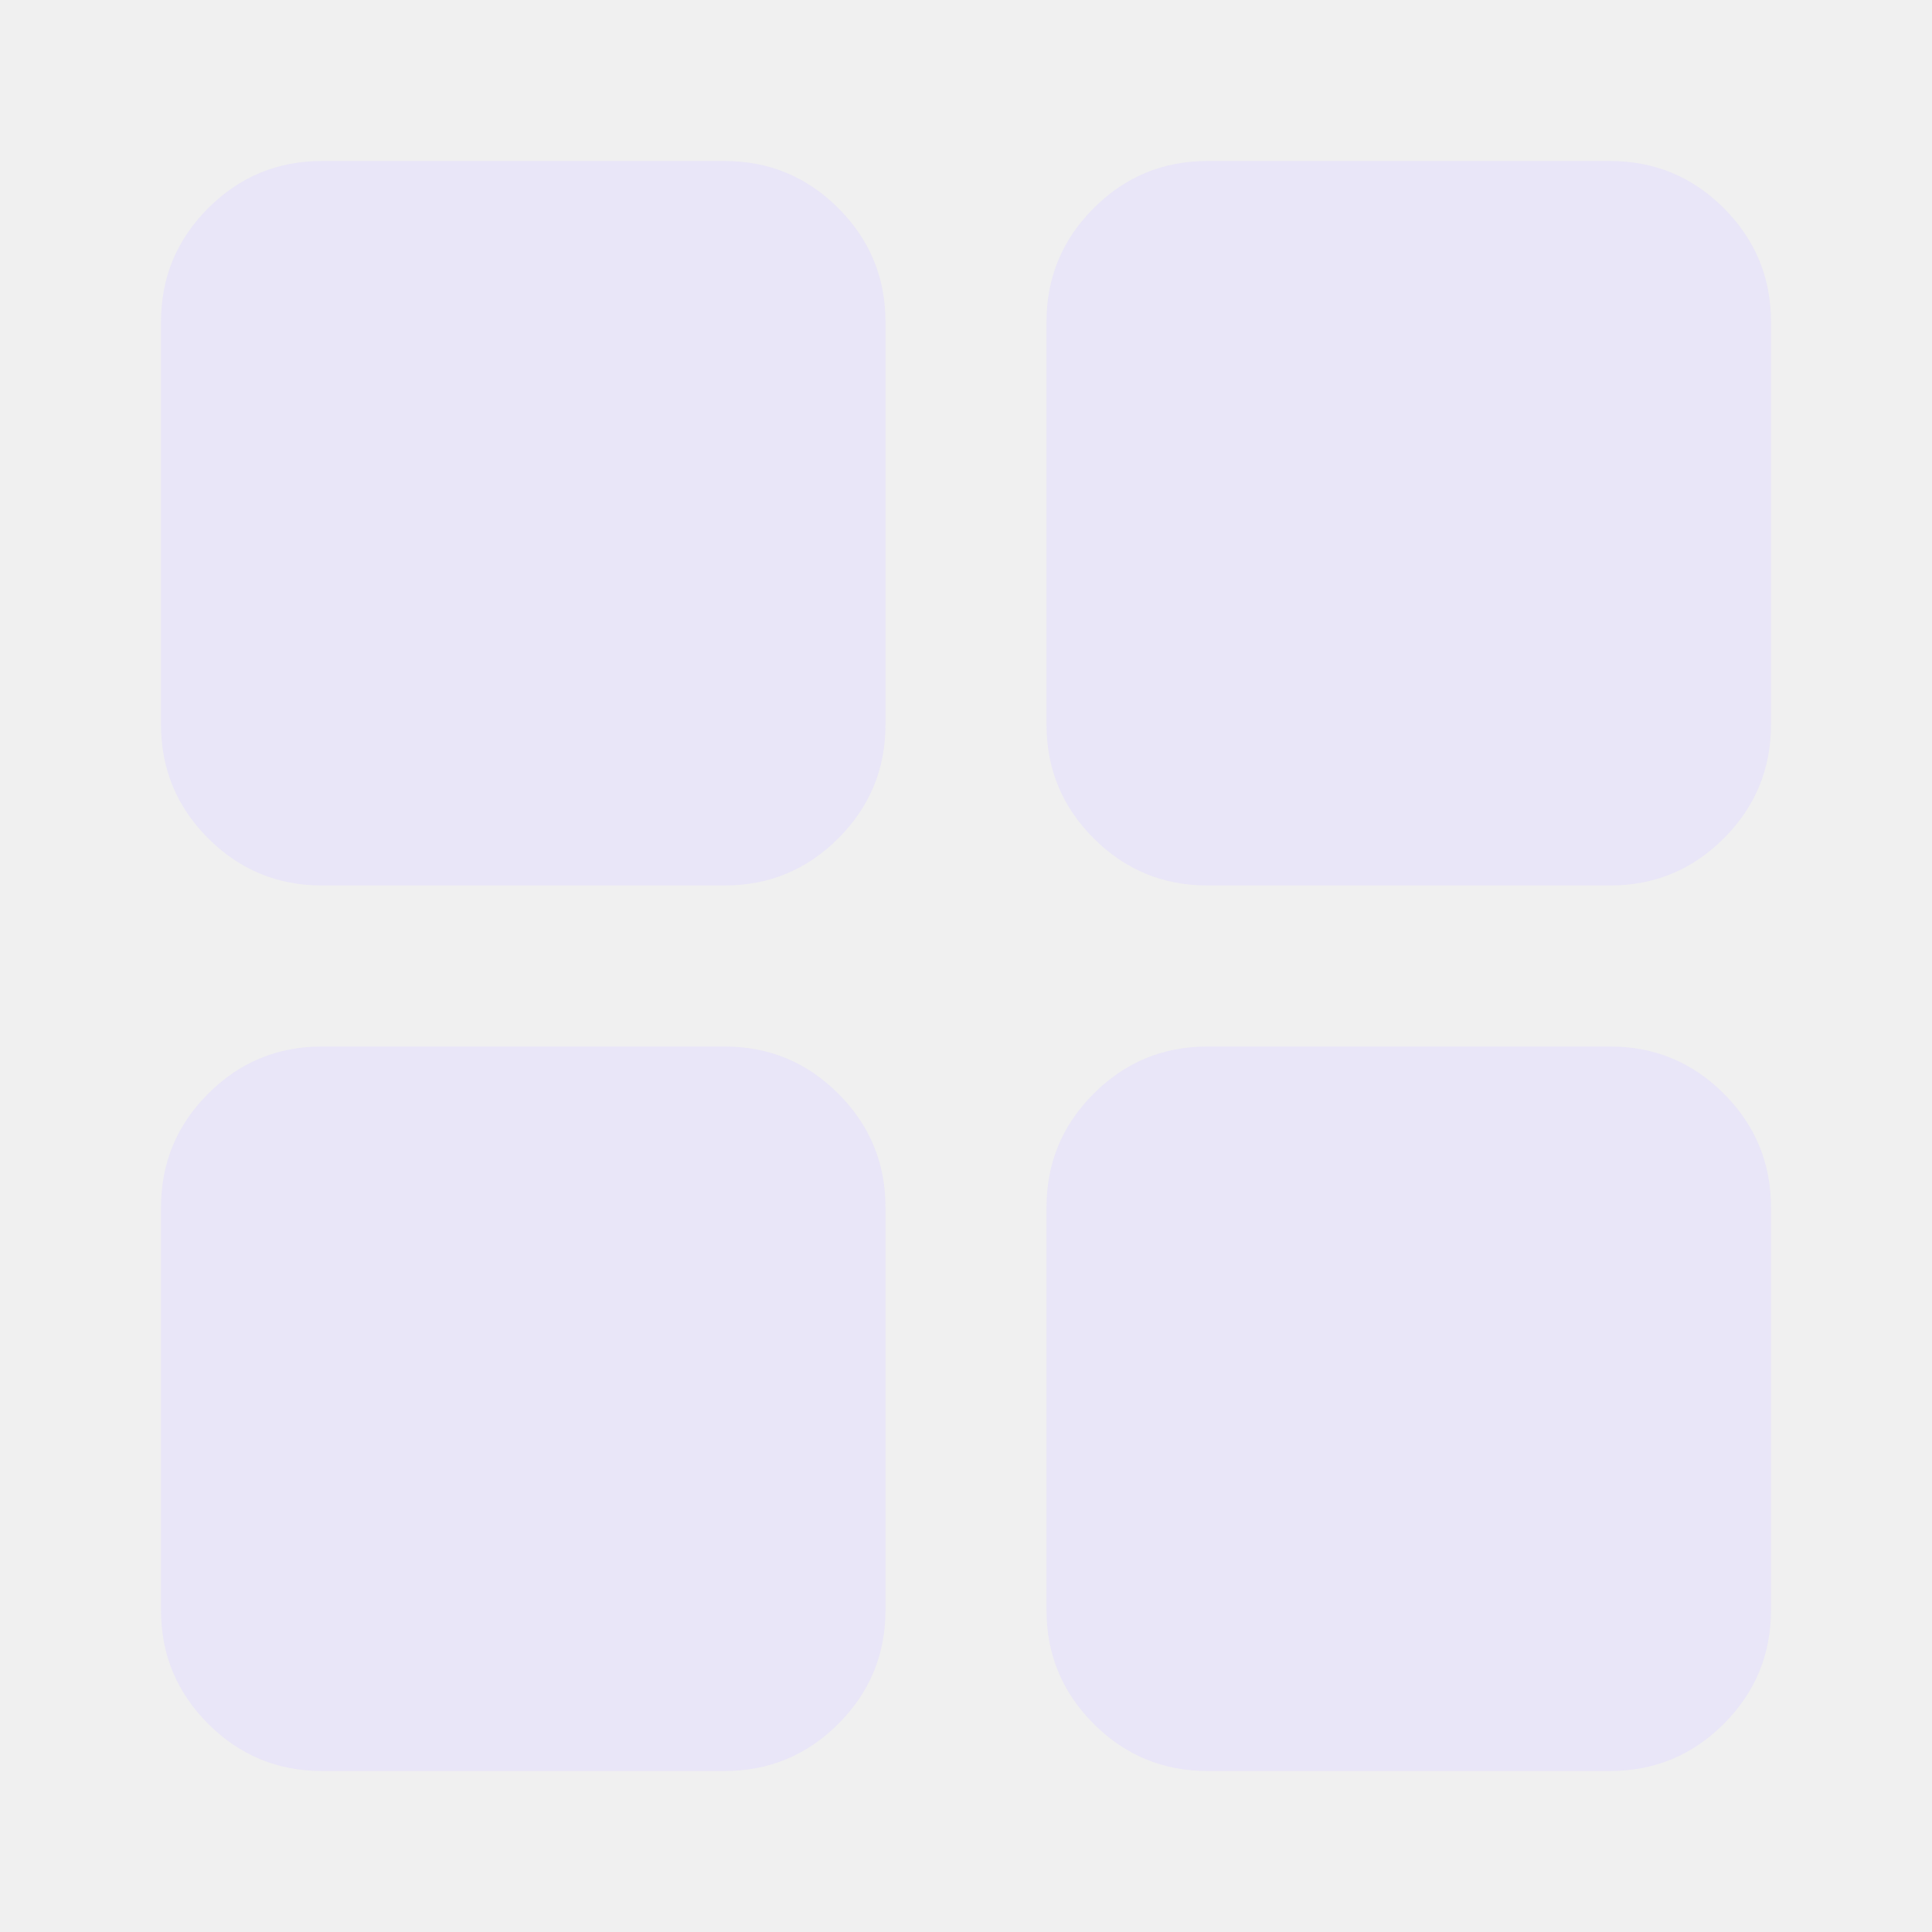
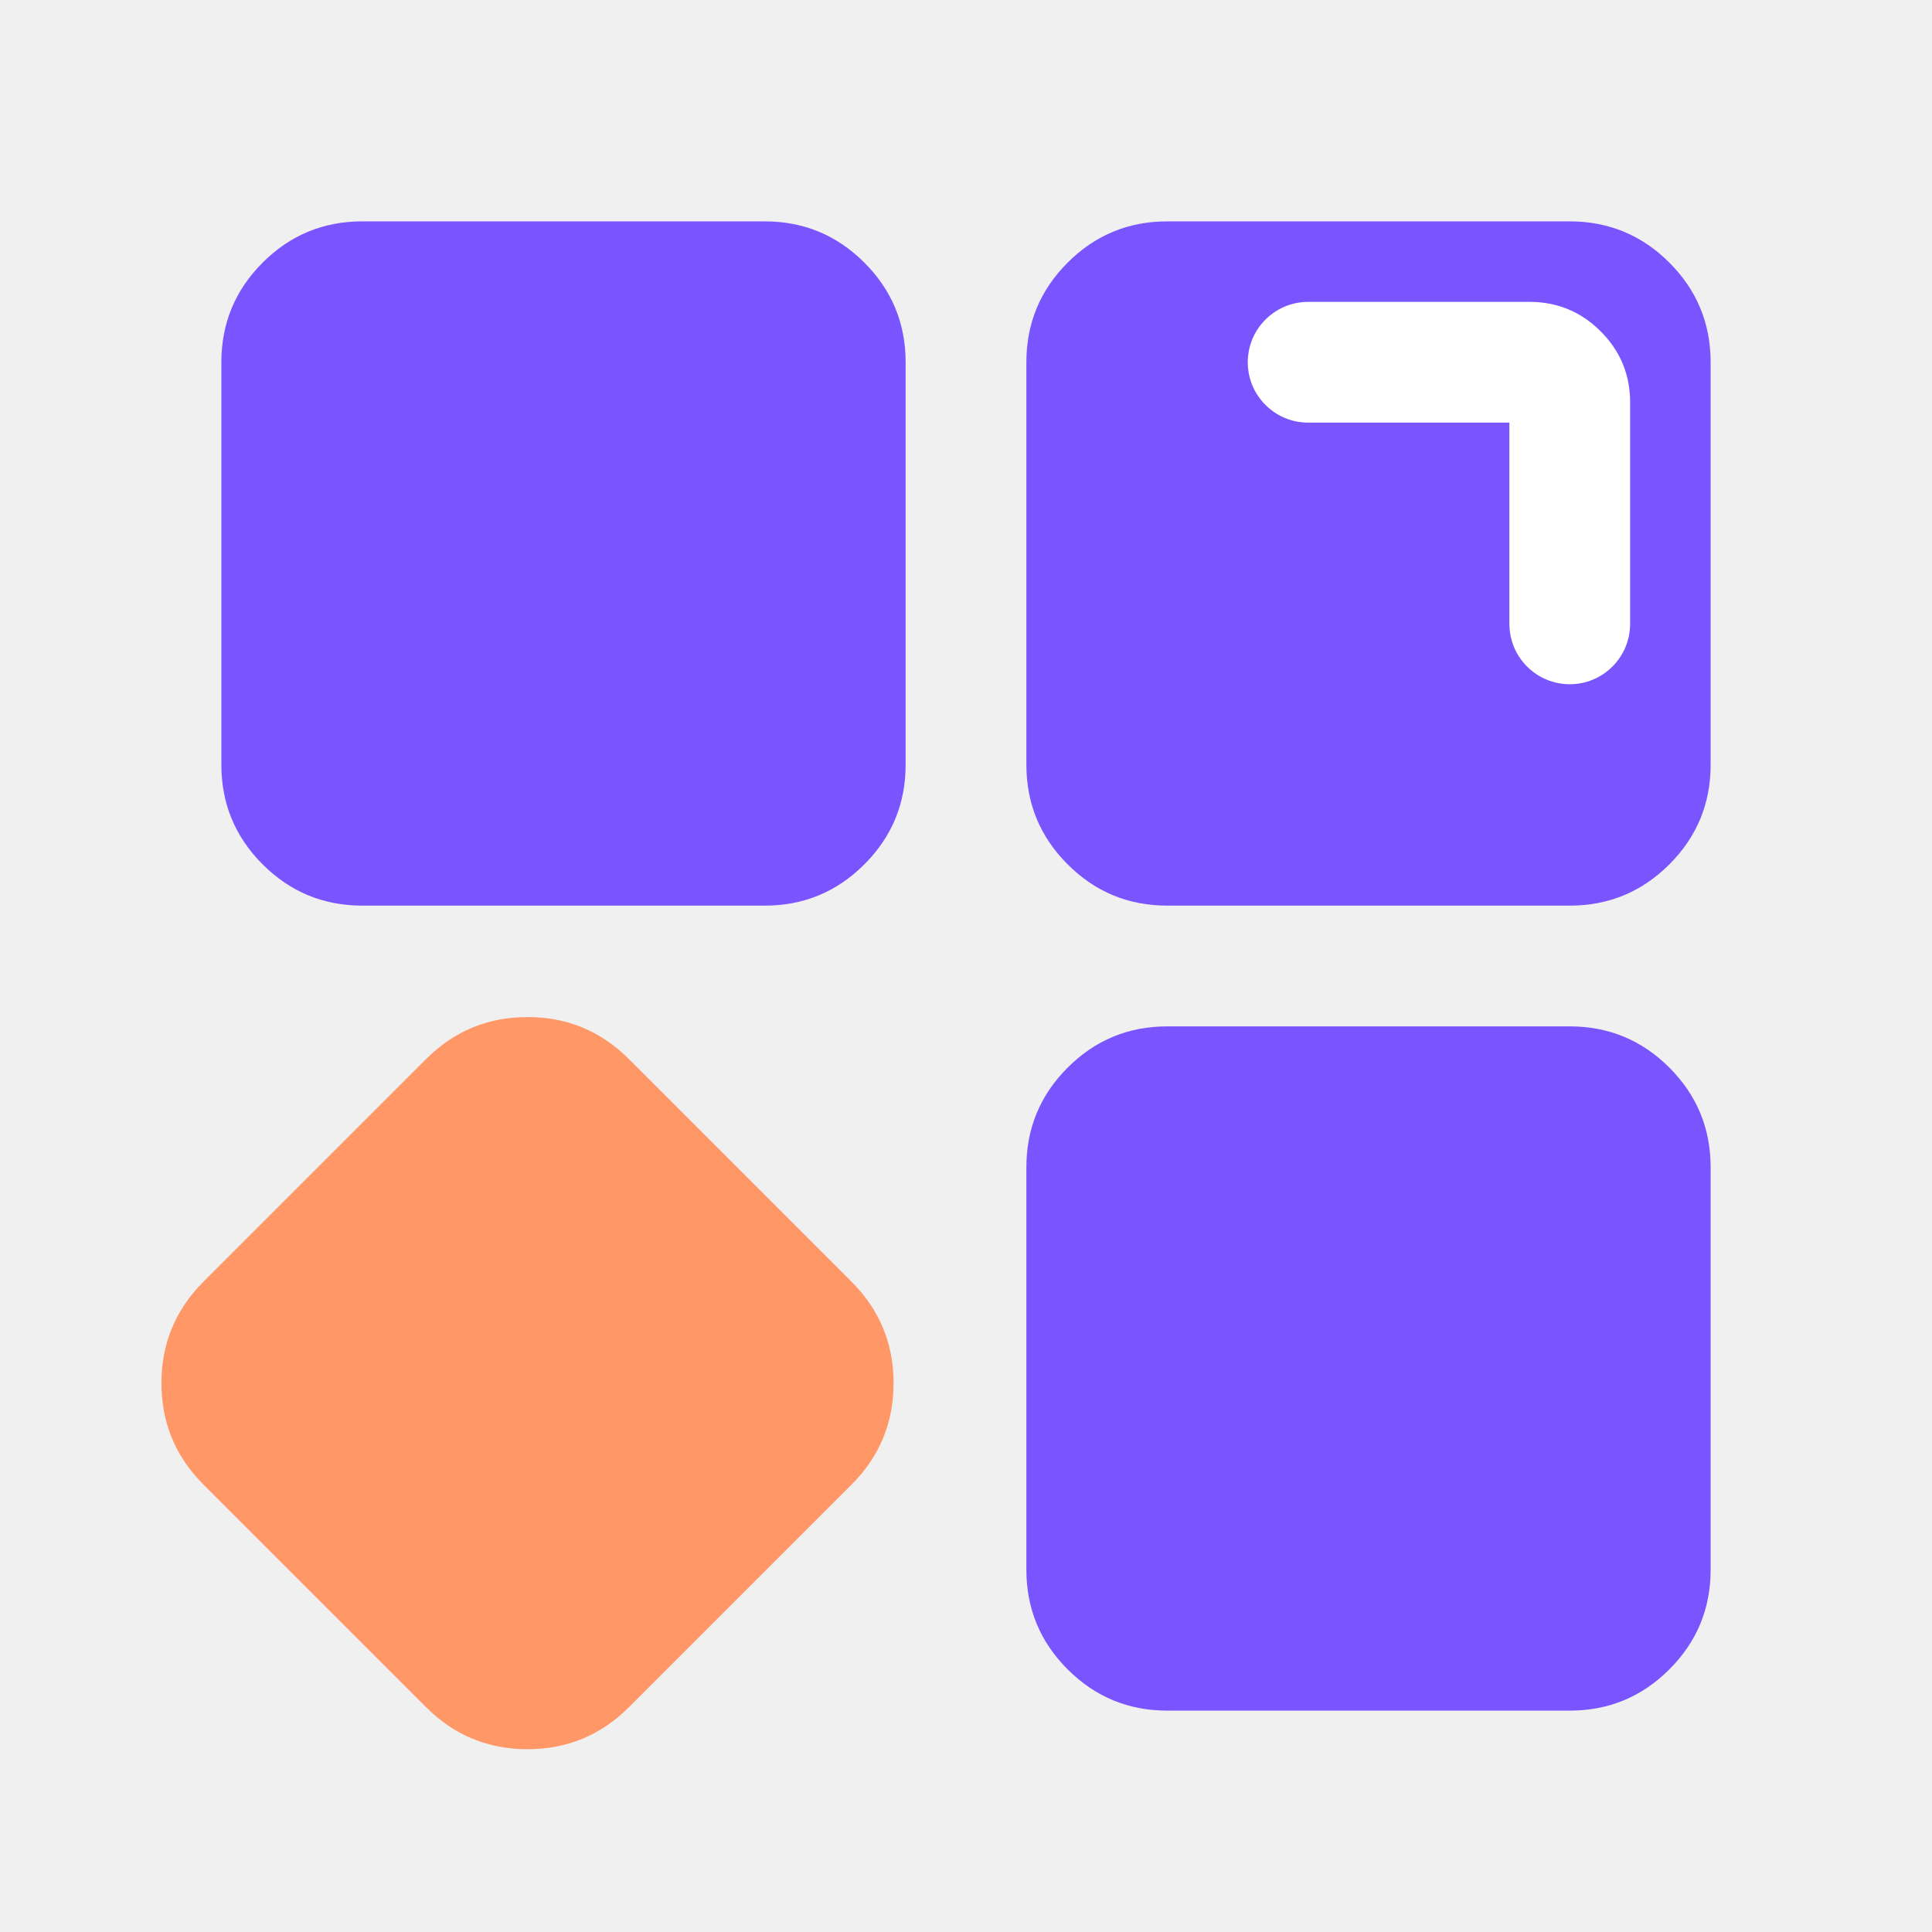
<svg xmlns="http://www.w3.org/2000/svg" fill="none" version="1.1" width="48" height="48" viewBox="0 0 48 48">
  <defs>
-     <clipPath id="master_svg0_63_54887">
+     <clipPath id="master_svg0_130_13672">
      <rect x="0" y="0" width="48" height="48" rx="0" />
    </clipPath>
  </defs>
-   <g style="opacity:0.5;" clip-path="url(#master_svg0_63_54887)">
+   <g clip-path="url(#master_svg0_130_13672)">
    <g>
-       <path d="M18,6L8,6C6.895,6,6,6.895,6,8L6,18C6,19.105,6.895,20,8,20L18,20C19.105,20,20,19.105,20,18L20,8C20,6.895,19.105,6,18,6Z" fill="#E2DBFF" fill-opacity="1" style="mix-blend-mode:passthrough" />
-       <path d="M22,18L22,8Q22,6.343,20.828,5.172Q19.657,4,18,4L8,4Q6.343,4,5.172,5.172Q4,6.343,4,8L4,18Q4,19.657,5.172,20.828Q6.343,22,8,22L18,22Q19.657,22,20.828,20.828Q22,19.657,22,18ZM8,8L18,8L18,18L8,18L8,8Z" fill-rule="evenodd" fill="#E2DBFF" fill-opacity="1" style="mix-blend-mode:passthrough" />
+       <path d="M19,7L9,7C7.895,7,7,7.895,7,9L7,19C7,20.105,7.895,21,9,21L19,21C20.105,21,21,20.105,21,19L21,9C21,7.895,20.105,7,19,7Z" fill="#7A55FF" fill-opacity="1" style="mix-blend-mode:passthrough" />
+       <path d="M22.5,19L22.5,9Q22.5,7.55,21.475,6.525Q20.45,5.5,19,5.5L9,5.5Q7.55,5.5,6.525,6.525Q5.5,7.55,5.5,9L5.5,19Q5.5,20.45,6.525,21.475Q7.55,22.5,9,22.5L19,22.5Q20.45,22.5,21.475,21.475Q22.5,20.45,22.5,19ZM19,8.5Q19.5,8.5,19.5,9L19.5,19Q19.5,19.5,19,19.5L9,19.5Q8.5,19.5,8.5,19L8.5,9Q8.5,8.5,9,8.5L19,8.5Z" fill-rule="evenodd" fill="#7A55FF" fill-opacity="1" style="mix-blend-mode:passthrough" />
+     </g>
+     <g transform="matrix(-0.7071067,0.7071067,-0.7071067,-0.7071067,59.89011,43.92024)">
+       <path d="M30.235,34.364L22.413,34.364C21.549,34.364,20.849,35.064,20.849,35.928L20.849,43.75C20.849,44.613,21.549,45.314,22.413,45.314L30.235,45.314C31.099,45.314,31.799,44.613,31.799,43.75L31.799,35.928C31.799,35.064,31.099,34.364,30.235,34.364Z" fill="#FF9767" fill-opacity="1" style="mix-blend-mode:passthrough" />
+       <path d="M33.799,43.75L33.799,35.928Q33.799,34.452,32.755,33.408Q31.711,32.364,30.235,32.364L22.413,32.364Q20.937,32.364,19.893,33.408Q18.849,34.452,18.849,35.928L18.849,43.75Q18.849,45.226,19.893,46.27Q20.937,47.314,22.413,47.314L30.235,47.314Q31.711,47.314,32.755,46.27Q33.799,45.226,33.799,43.75ZM29.799,36.364L29.799,43.314L22.849,43.314L22.849,36.364L29.799,36.364Z" fill-rule="evenodd" fill="#FF9767" fill-opacity="1" style="mix-blend-mode:passthrough" />
    </g>
    <g>
-       <path d="M18,28L8,28C6.895,28,6,28.895,6,30L6,40C6,41.105,6.895,42,8,42L18,42C19.105,42,20,41.105,20,40L20,30C20,28.895,19.105,28,18,28Z" fill="#E2DBFF" fill-opacity="1" style="mix-blend-mode:passthrough" />
-       <path d="M22,40L22,30Q22,28.343,20.828,27.172Q19.657,26,18,26L8,26Q6.343,26,5.172,27.172Q4,28.343,4,30L4,40Q4,41.657,5.172,42.828Q6.343,44,8,44L18,44Q19.657,44,20.828,42.828Q22,41.657,22,40ZM8,30L18,30L18,40L8,40L8,30Z" fill-rule="evenodd" fill="#E2DBFF" fill-opacity="1" style="mix-blend-mode:passthrough" />
+       <path d="M39,27L29,27C27.895,27,27,27.895,27,29L27,39C27,40.105,27.895,41,29,41L39,41C40.105,41,41,40.105,41,39L41,29C41,27.895,40.105,27,39,27Z" fill="#7A55FF" fill-opacity="1" style="mix-blend-mode:passthrough" />
+       <path d="M42.5,39L42.5,29Q42.5,27.55,41.475,26.525Q40.45,25.5,39,25.5L29,25.5Q27.55,25.5,26.525,26.525Q25.5,27.55,25.5,29L25.5,39Q25.5,40.45,26.525,41.475Q27.55,42.5,29,42.5L39,42.5Q40.45,42.5,41.475,41.475Q42.5,40.45,42.5,39ZM39,28.5Q39.5,28.5,39.5,29L39.5,39Q39.5,39.5,39,39.5L29,39.5Q28.5,39.5,28.5,39L28.5,29Q28.5,28.5,29,28.5L39,28.5Z" fill-rule="evenodd" fill="#7A55FF" fill-opacity="1" style="mix-blend-mode:passthrough" />
    </g>
    <g>
-       <path d="M40,6L30,6C28.895,6,28,6.895,28,8L28,18C28,19.105,28.895,20,30,20L40,20C41.105,20,42,19.105,42,18L42,8C42,6.895,41.105,6,40,6Z" fill="#E2DBFF" fill-opacity="1" style="mix-blend-mode:passthrough" />
-       <path d="M44,18L44,8Q44,6.343,42.828,5.172Q41.657,4,40,4L30,4Q28.343,4,27.172,5.172Q26,6.343,26,8L26,18Q26,19.657,27.172,20.828Q28.343,22,30,22L40,22Q41.657,22,42.828,20.828Q44,19.657,44,18ZM30,8L40,8L40,18L30,18L30,8Z" fill-rule="evenodd" fill="#E2DBFF" fill-opacity="1" style="mix-blend-mode:passthrough" />
-     </g>
-     <g>
-       <path d="M40,28L30,28C28.895,28,28,28.895,28,30L28,40C28,41.105,28.895,42,30,42L40,42C41.105,42,42,41.105,42,40L42,30C42,28.895,41.105,28,40,28Z" fill="#E2DBFF" fill-opacity="1" style="mix-blend-mode:passthrough" />
-       <path d="M44,40L44,30Q44,28.343,42.828,27.172Q41.657,26,40,26L30,26Q28.343,26,27.172,27.172Q26,28.343,26,30L26,40Q26,41.657,27.172,42.828Q28.343,44,30,44L40,44Q41.657,44,42.828,42.828Q44,41.657,44,40ZM30,30L40,30L40,40L30,40L30,30Z" fill-rule="evenodd" fill="#E2DBFF" fill-opacity="1" style="mix-blend-mode:passthrough" />
+       <g>
+         <path d="M39,7L29,7C27.895,7,27,7.895,27,9L27,19C27,20.105,27.895,21,29,21L39,21C40.105,21,41,20.105,41,19L41,9C41,7.895,40.105,7,39,7Z" fill="#7A55FF" fill-opacity="1" style="mix-blend-mode:passthrough" />
+         <path d="M42.5,19L42.5,9Q42.5,7.55,41.475,6.525Q40.45,5.5,39,5.5L29,5.5Q27.55,5.5,26.525,6.525Q25.5,7.55,25.5,9L25.5,19Q25.5,20.45,26.525,21.475Q27.55,22.5,29,22.5L39,22.5Q40.45,22.5,41.475,21.475Q42.5,20.45,42.5,19ZM39,8.5Q39.5,8.5,39.5,9L39.5,19Q39.5,19.5,39,19.5L29,19.5Q28.5,19.5,28.5,19L28.5,9Q28.5,8.5,29,8.5L39,8.5Z" fill-rule="evenodd" fill="#7A55FF" fill-opacity="1" style="mix-blend-mode:passthrough" />
+       </g>
+       <g>
+         <path d="M37.5,10.5L37.5,15.5L37.5,15.5Q37.5,15.574,37.508,15.647Q37.515,15.72,37.529,15.793Q37.543,15.865,37.565,15.935Q37.586,16.006,37.614,16.074Q37.643,16.142,37.677,16.207Q37.712,16.272,37.753,16.333Q37.794,16.394,37.841,16.451Q37.887,16.508,37.94,16.56Q37.992,16.613,38.049,16.659Q38.106,16.706,38.167,16.747Q38.228,16.788,38.293,16.823Q38.358,16.857,38.426,16.886Q38.494,16.914,38.565,16.935Q38.635,16.957,38.707,16.971Q38.78,16.985,38.853,16.992Q38.926,17,39,17Q39.074,17,39.147,16.992Q39.22,16.985,39.293,16.971Q39.365,16.957,39.435,16.935Q39.506,16.914,39.574,16.886Q39.642,16.857,39.707,16.823Q39.772,16.788,39.833,16.747Q39.894,16.706,39.951,16.659Q40.008,16.613,40.06,16.56Q40.113,16.508,40.159,16.451Q40.206,16.394,40.247,16.333Q40.288,16.272,40.323,16.207Q40.357,16.142,40.386,16.074Q40.414,16.006,40.435,15.935Q40.457,15.865,40.471,15.793Q40.485,15.72,40.492,15.647Q40.5,15.574,40.5,15.5L40.5,15.5L40.5,10Q40.5,8.964,39.768,8.232Q39.036,7.5,38,7.5L32.5,7.5L32.5,7.5Q32.426,7.5,32.353,7.508Q32.28,7.515,32.207,7.529Q32.135,7.543,32.065,7.565Q31.994,7.586,31.926,7.614Q31.858,7.643,31.793,7.677Q31.728,7.712,31.667,7.753Q31.606,7.794,31.549,7.841Q31.492,7.887,31.44,7.94Q31.387,7.992,31.341,8.049Q31.294,8.106,31.253,8.167Q31.212,8.228,31.177,8.293Q31.143,8.358,31.114,8.426Q31.086,8.494,31.065,8.565Q31.043,8.635,31.029,8.707Q31.015,8.78,31.008,8.853Q31,8.926,31,9Q31,9.074,31.008,9.147Q31.015,9.22,31.029,9.293Q31.043,9.365,31.065,9.435Q31.086,9.506,31.114,9.574Q31.143,9.642,31.177,9.707Q31.212,9.772,31.253,9.833Q31.294,9.894,31.341,9.951Q31.387,10.008,31.44,10.06Q31.492,10.113,31.549,10.159Q31.606,10.206,31.667,10.247Q31.728,10.288,31.793,10.323Q31.858,10.357,31.926,10.386Q31.994,10.414,32.065,10.435Q32.135,10.457,32.207,10.471Q32.28,10.485,32.353,10.492Q32.426,10.5,32.5,10.5L32.5,10.5L37.5,10.5Z" fill-rule="evenodd" fill="#FFFFFF" fill-opacity="1" />
+       </g>
    </g>
  </g>
</svg>
